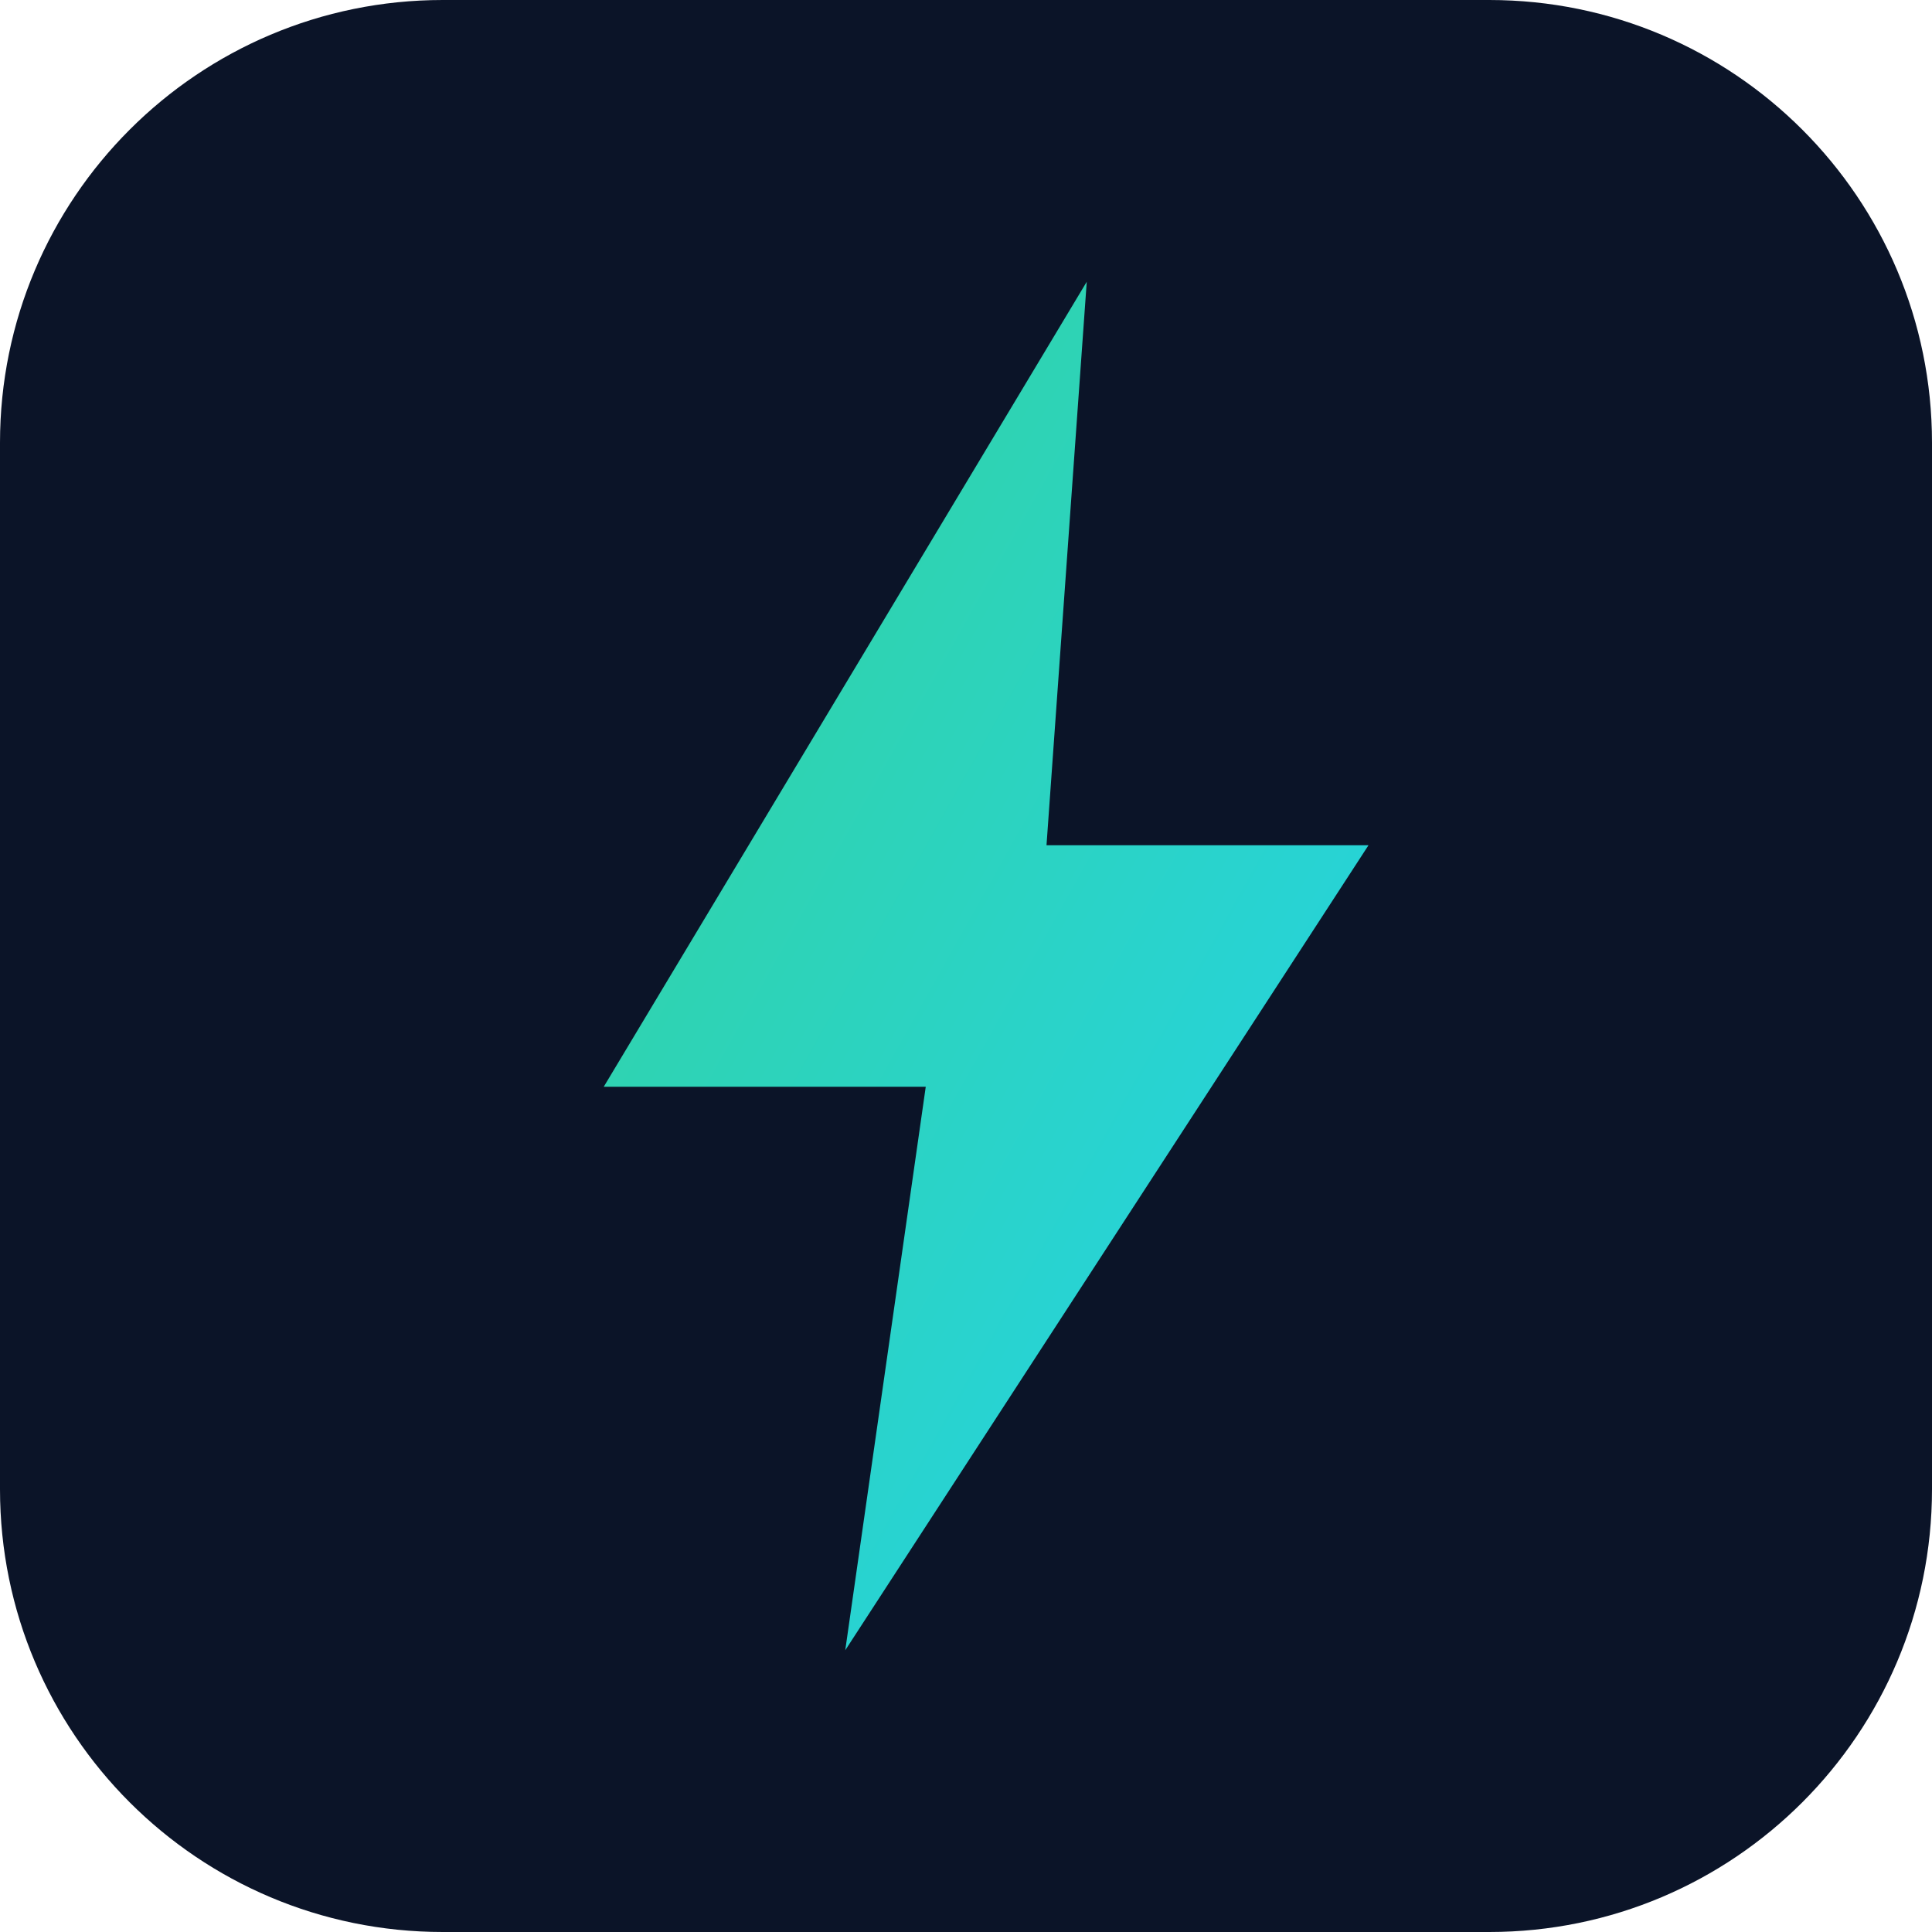
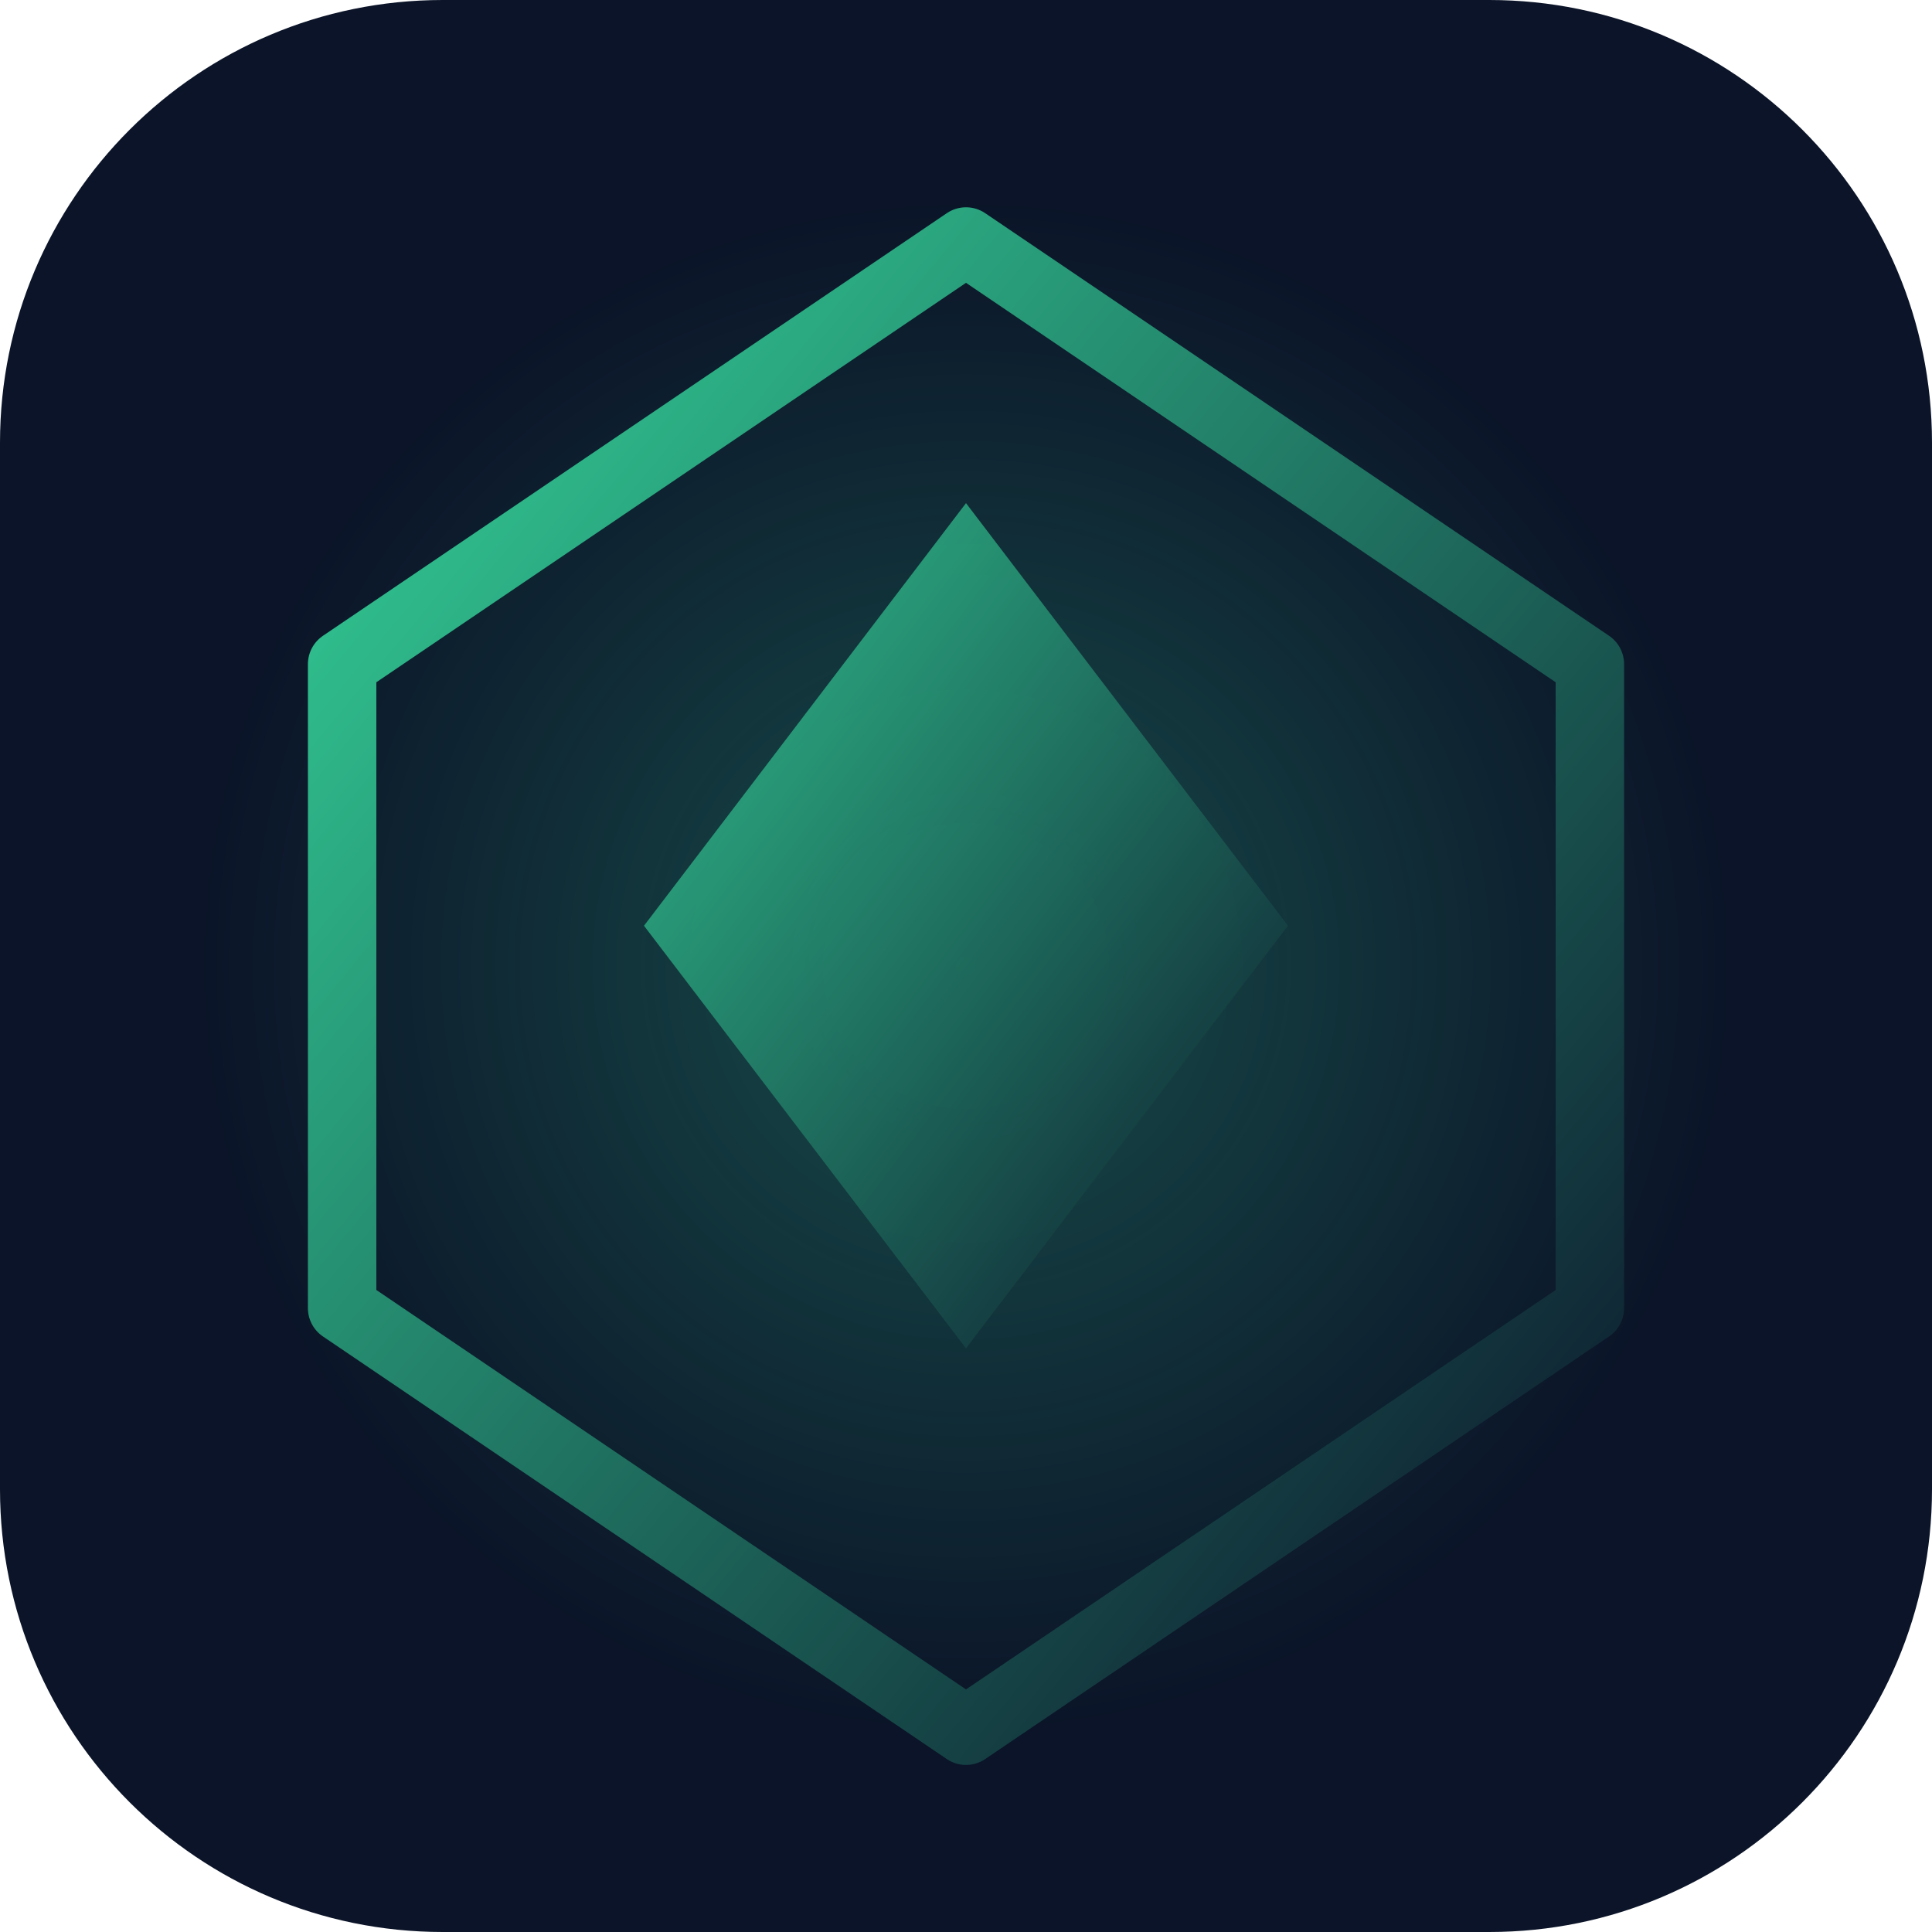
<svg xmlns="http://www.w3.org/2000/svg" viewBox="0 0 96 96">
  <defs>
+     <radialGradient id="gl" cx="50%" cy="50%" r="50%">
+       <stop offset="0" stop-color="#34d399" stop-opacity=".30" />
+       <stop offset="100%" stop-color="#34d399" stop-opacity="0" />
+     </radialGradient>
    <linearGradient id="g" x1="0" y1="0" x2="1" y2="1">
      <stop offset="0" stop-color="#34d399" />
-       <stop offset="1" stop-color="#22d3ee" />
+       <stop offset="1" stop-color="#0b1128" />
    </linearGradient>
  </defs>
  <rect width="96" height="96" rx="22" fill="#0b1428" />
-   <polygon points="54,14 30,54 46,54 42,82 68,42 52,42" fill="url(#g)" />
+   <circle cx="48" cy="48" r="38" fill="url(#gl)" />
+   <polygon points="48,12 79,33 79,65 48,86 17,65 17,33" fill="none" stroke="url(#g)" stroke-width="3.4" stroke-linejoin="round" />
+   <polygon points="48,25 64,46 48,67 32,46" fill="url(#g)" opacity=".9" />
</svg>
